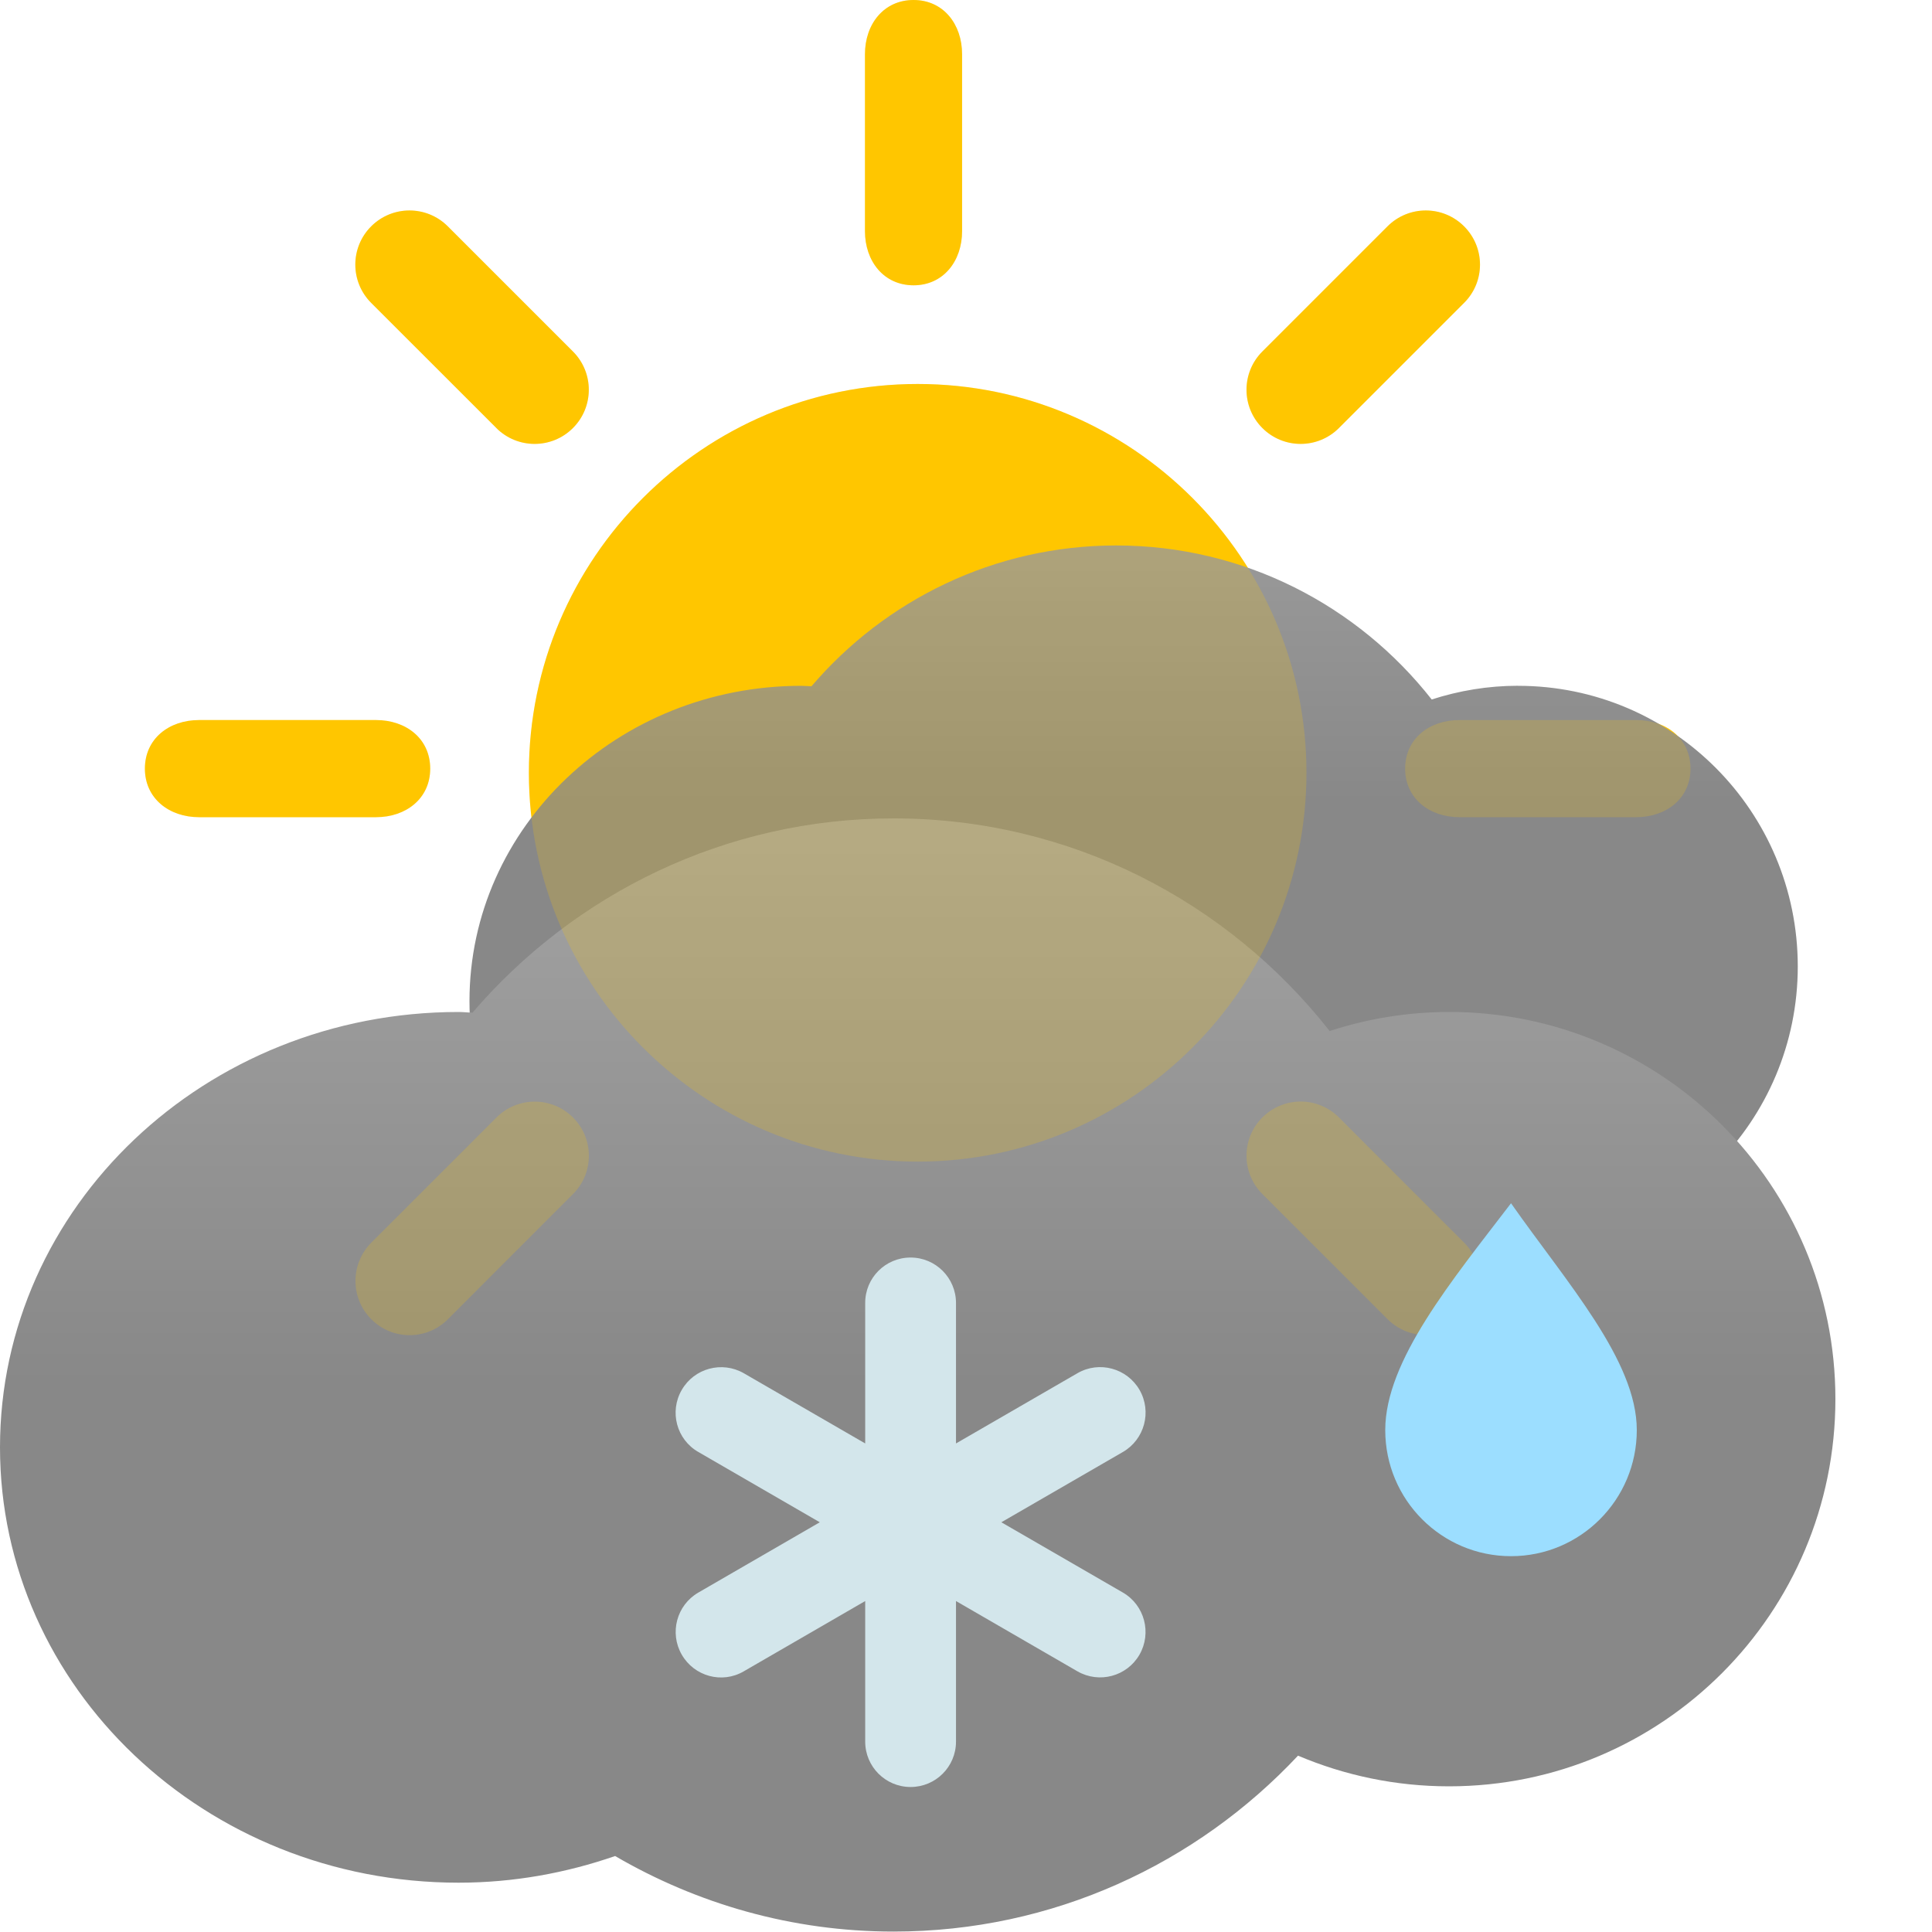
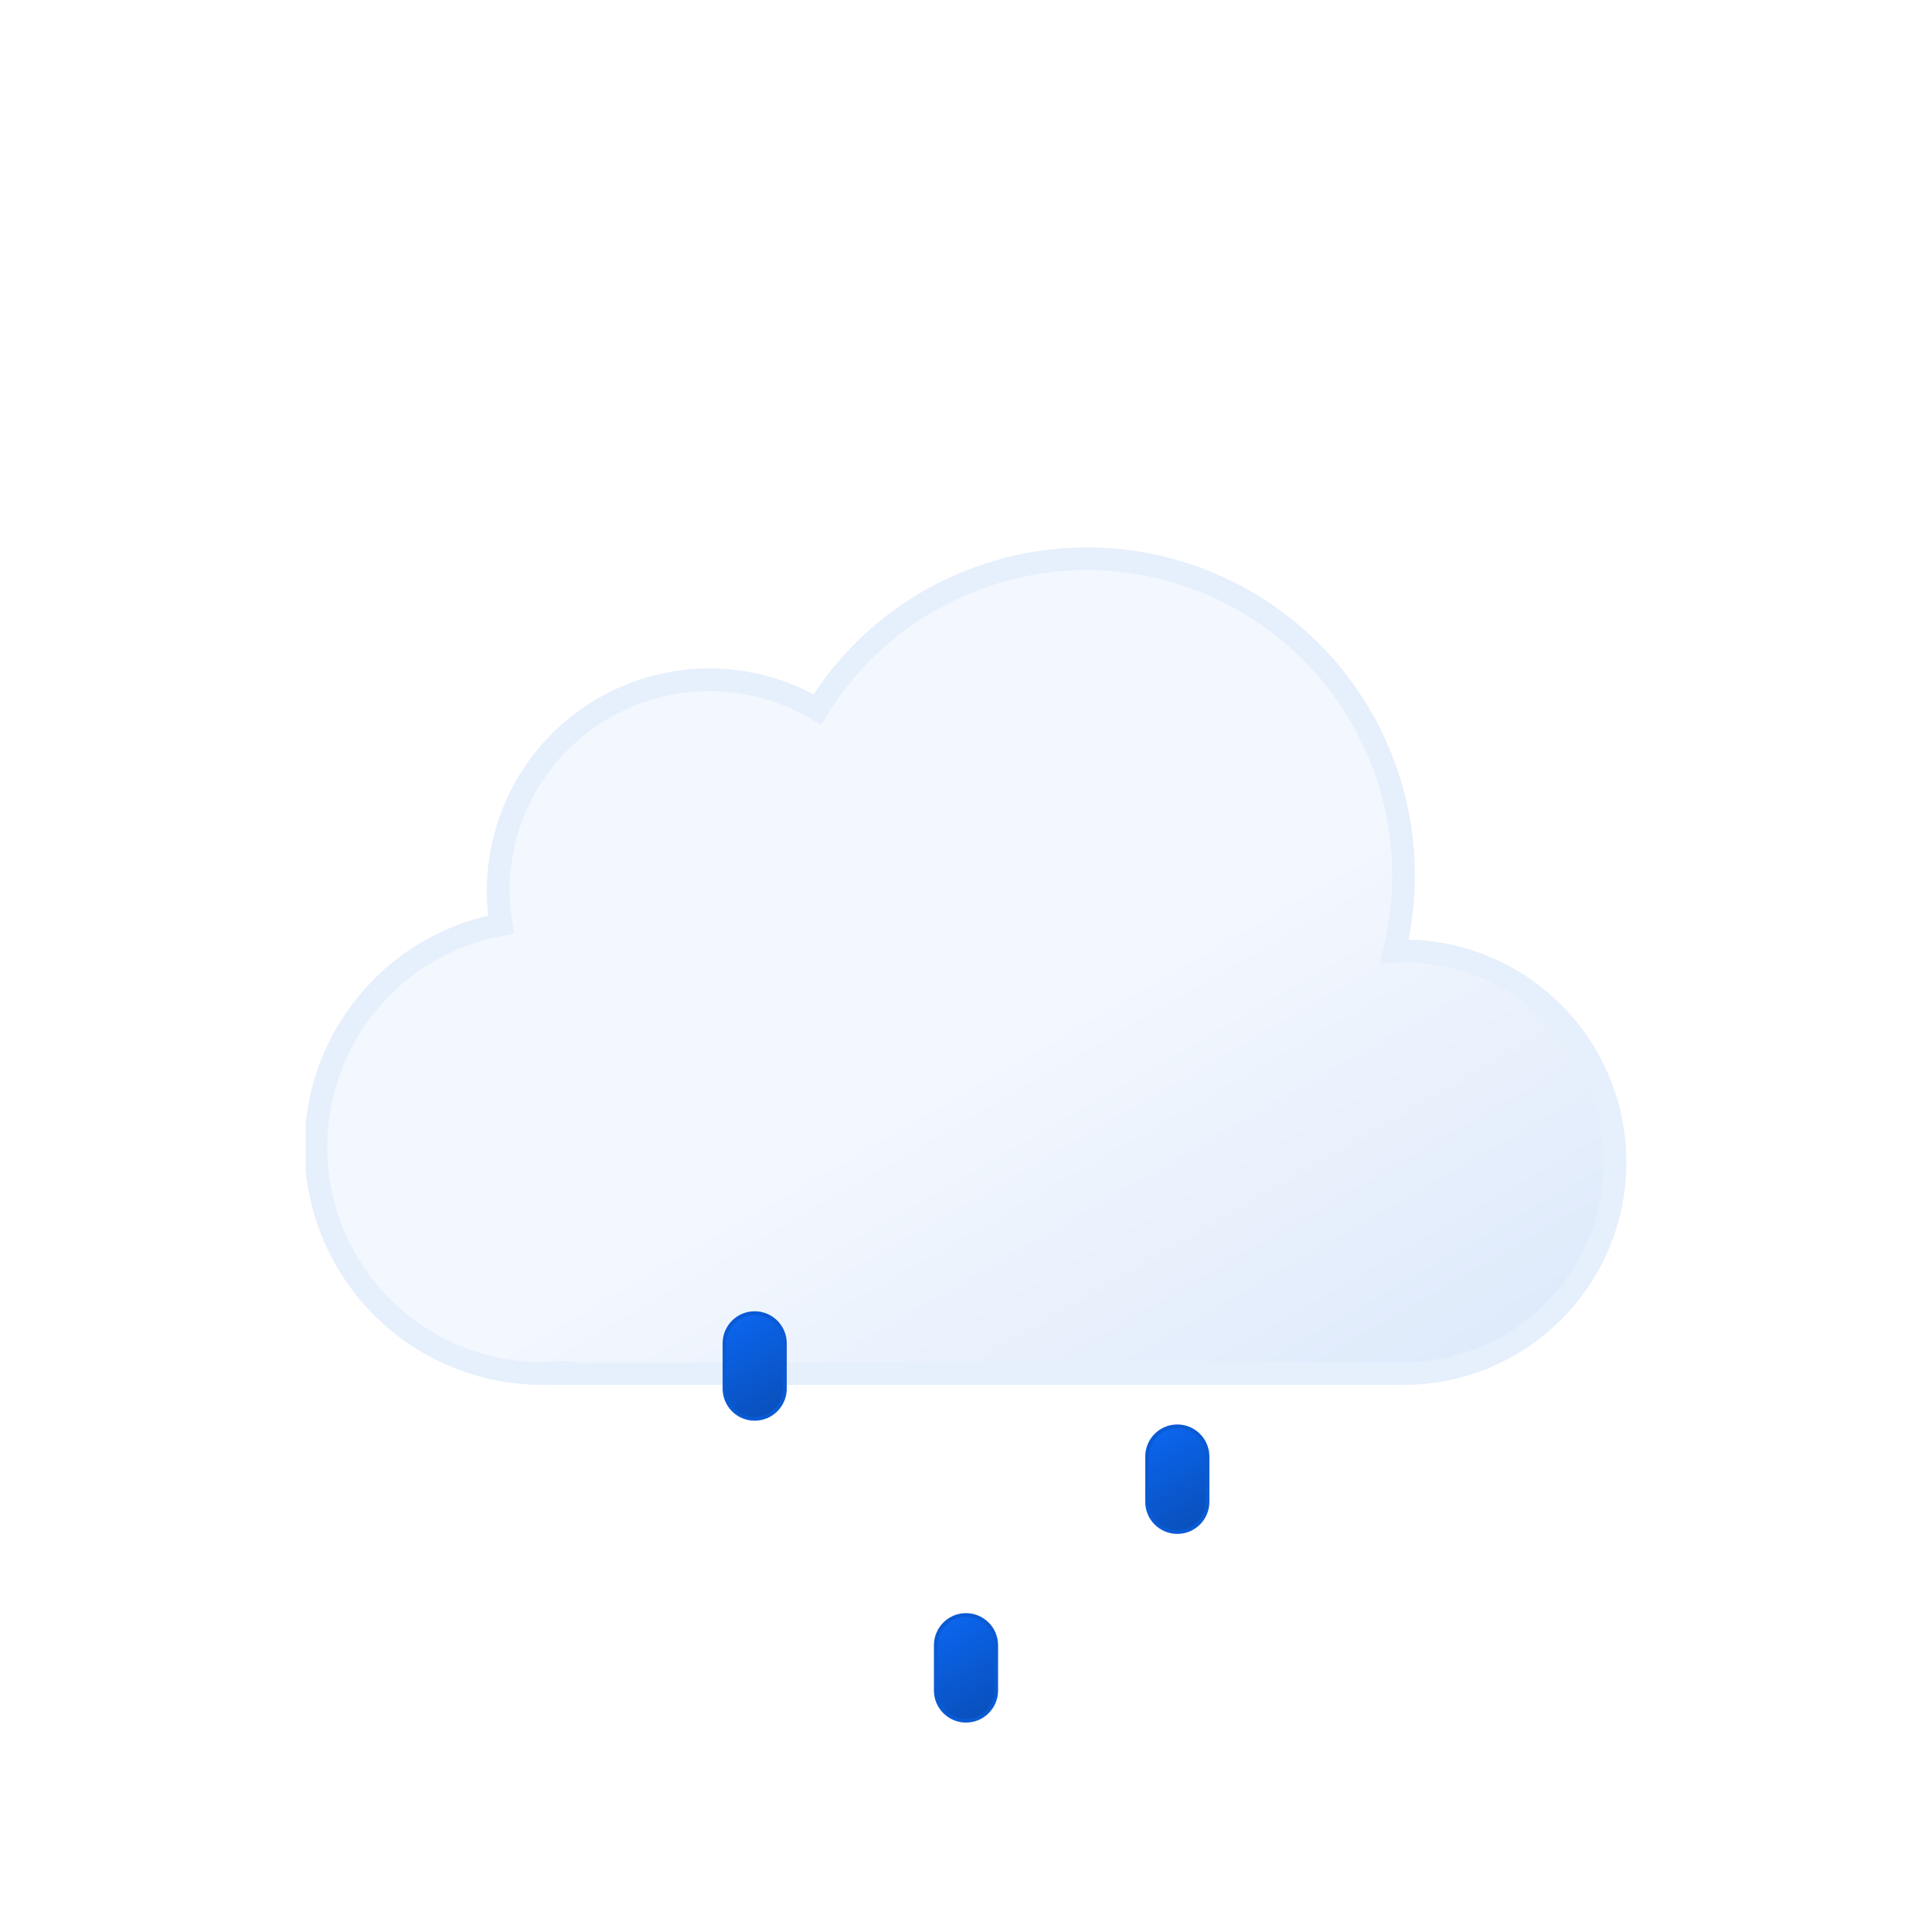
- <svg xmlns="http://www.w3.org/2000/svg" viewBox="0 0 40 40">
-   <linearGradient id="wolke-dunkel" gradientTransform="matrix(27.28 0 0 16.564 23010.72 -848.0467)" gradientUnits="userSpaceOnUse" x1="-842.641" x2="-842.641" y1="52.204" y2="51.196">
-     <stop offset="0" stop-color="#888" />
-     <stop offset="1" stop-color="#bebebe" />
-   </linearGradient>
-   <linearGradient id="wolke-dunkel-2" gradientUnits="userSpaceOnUse" x1="19.592" y1="39.742" x2="19.592" y2="38.742" gradientTransform="matrix(38 0 0 23.047 -725.5 -887.2656)">
-     <stop offset="0" style="stop-color:#888" />
-     <stop offset="1" style="stop-color:#bebebe" />
-   </linearGradient>
-   <path d="m27.721 8.862c-.438.438-1.147.438-1.585 0s-.438-1.147 0-1.585l2.591-2.591c.438-.438 1.148-.438 1.585 0 .439.438.44 1.147 0 1.585zm-8.721 15.188c-4.438 0-8.05-3.613-8.05-8.05 0-4.439 3.612-8.05 8.05-8.05 4.438 0 8.049 3.612 8.049 8.05 0 4.437-3.611 8.05-8.049 8.05zm-8.723-15.188-2.592-2.591c-.438-.438-.438-1.147 0-1.585.438-.438 1.148-.438 1.586 0l2.591 2.591c.438.438.438 1.147 0 1.585-.438.438-1.148.438-1.586 0zm.001 14.275c.438-.439 1.149-.438 1.586 0s.438 1.147 0 1.584l-2.591 2.593c-.438.439-1.148.439-1.585 0-.438-.438-.438-1.147 0-1.587zm17.443-.002 2.591 2.592c.441.438.441 1.146 0 1.584-.436.439-1.145.439-1.585 0l-2.591-2.59c-.438-.438-.438-1.148 0-1.586.44-.438 1.147-.438 1.585 0zm-7.802-18.349c0 .619-.388 1.121-1.005 1.121-.619-.001-1.006-.502-1.006-1.121v-3.664c0-.62.387-1.122 1.006-1.122.618 0 1.005.502 1.005 1.122zm-12.133 12.133h-3.665c-.619 0-1.121-.388-1.121-1.005 0-.622.502-1.006 1.121-1.006h3.665c.62 0 1.121.384 1.121 1.006 0 .618-.501 1.005-1.121 1.005zm22.428-2.011h3.663c.621 0 1.123.384 1.123 1.006 0 .618-.502 1.005-1.123 1.005h-3.663c-.62 0-1.122-.388-1.122-1.005 0-.622.501-1.006 1.122-1.006z" fill="#ffc600" />
-   <path d="m31.43 14.198c-.626 0-1.224.102-1.788.284-1.523-1.939-3.881-3.189-6.533-3.189-2.524 0-4.785 1.133-6.309 2.916-.071-.002-.138-.01-.21-.01-3.795 0-6.87 2.922-6.87 6.529 0 3.607 3.075 6.531 6.87 6.531.825 0 1.613-.146 2.347-.399 1.227.717 2.648 1.133 4.171 1.133 2.391 0 4.541-1.018 6.061-2.64.694.298 1.458.462 2.262.462 3.2 0 5.79-2.6 5.79-5.807-.002-3.211-2.592-5.809-5.791-5.809z" fill="url(#wolke-dunkel)" />
-   <path d="m30 20.952c-.863 0-1.691.141-2.471.394-2.105-2.678-5.363-4.402-9.029-4.402-3.489 0-6.609 1.564-8.718 4.022-.097-.002-.191-.014-.288-.014-5.244 0-9.494 4.036-9.494 9.013 0 4.979 4.25 9.014 9.494 9.014 1.14 0 2.228-.201 3.241-.552 1.697.989 3.662 1.564 5.765 1.564 3.307 0 6.275-1.405 8.374-3.642.96.407 2.017.635 3.126.635 4.419 0 8-3.59 8-8.018 0-4.427-3.581-8.015-8-8.015z" fill="url(#wolke-dunkel-2)" />
-   <path d="m27.721 8.862c-.438.438-1.147.438-1.585 0s-.438-1.147 0-1.585l2.591-2.591c.438-.438 1.148-.438 1.585 0 .439.438.44 1.147 0 1.585zm-8.721 15.188c-4.438 0-8.05-3.613-8.05-8.05 0-4.439 3.612-8.05 8.05-8.05 4.438 0 8.049 3.612 8.049 8.05 0 4.437-3.611 8.05-8.049 8.05zm-8.723-15.188-2.592-2.591c-.438-.438-.438-1.147 0-1.585.438-.438 1.148-.438 1.586 0l2.591 2.591c.438.438.438 1.147 0 1.585-.438.438-1.148.438-1.586 0zm.001 14.275c.438-.439 1.149-.438 1.586 0s.438 1.147 0 1.584l-2.591 2.593c-.438.439-1.148.439-1.585 0-.438-.438-.438-1.147 0-1.587zm17.443-.002 2.591 2.592c.441.438.441 1.146 0 1.584-.436.439-1.145.439-1.585 0l-2.591-2.59c-.438-.438-.438-1.148 0-1.586.44-.438 1.147-.438 1.585 0zm-7.802-18.349c0 .619-.388 1.121-1.005 1.121-.619-.001-1.006-.502-1.006-1.121v-3.664c0-.62.387-1.122 1.006-1.122.618 0 1.005.502 1.005 1.122zm-12.133 12.133h-3.665c-.619 0-1.121-.388-1.121-1.005 0-.622.502-1.006 1.121-1.006h3.665c.62 0 1.121.384 1.121 1.006 0 .618-.501 1.005-1.121 1.005zm22.428-2.011h3.663c.621 0 1.123.384 1.123 1.006 0 .618-.502 1.005-1.123 1.005h-3.663c-.62 0-1.122-.388-1.122-1.005 0-.622.501-1.006 1.122-1.006z" fill="#ffc600" opacity=".2" />
-   <path d="m31.284 32.219c-1.438 0-2.604-1.169-2.604-2.611 0-1.439 1.385-3.1 2.604-4.696 1.155 1.647 2.604 3.257 2.604 4.696 0 1.442-1.166 2.611-2.604 2.611z" fill="#9cdeff" />
-   <path d="m23.248 30.062-2.516 1.455 2.516 1.455c.449.26.602.836.344 1.286-.26.45-.834.604-1.285.345l-2.514-1.455v2.91c0 .521-.422.94-.94.94-.52 0-.94-.421-.94-.94v-2.91l-2.514 1.455c-.45.263-1.025.105-1.284-.345-.259-.45-.106-1.026.344-1.286l2.514-1.455-2.514-1.455c-.452-.258-.605-.836-.344-1.285.259-.45.834-.604 1.284-.346l2.514 1.454v-2.907c-.002-.521.42-.943.94-.942.518 0 .94.421.94.942v2.907l2.514-1.454c.451-.261 1.025-.104 1.285.344.26.451.105 1.027-.344 1.287z" fill="#d3e6eb" />
+ <svg xmlns="http://www.w3.org/2000/svg" xmlns:xlink="http://www.w3.org/1999/xlink" viewBox="0 0 512 512">
+   <defs>
+     <linearGradient id="a" x1="99.5" x2="232.6" y1="30.7" y2="261.4" gradientUnits="userSpaceOnUse">
+       <stop offset="0" stop-color="#f3f7fe" />
+       <stop offset=".5" stop-color="#f3f7fe" />
+       <stop offset="1" stop-color="#deeafb" />
+     </linearGradient>
+     <linearGradient id="b" x1="1391.9" x2="1401.4" y1="-1146.9" y2="-1122.2" gradientTransform="rotate(-9 8002.565 8259.08)" gradientUnits="userSpaceOnUse">
+       <stop offset="0" stop-color="#0b65ed" />
+       <stop offset=".5" stop-color="#0a5ad4" />
+       <stop offset="1" stop-color="#0950bc" />
+     </linearGradient>
+     <linearGradient xlink:href="#b" id="c" x1="1434.7" x2="1444.2" y1="-1059.1" y2="-1034.4" />
+     <linearGradient xlink:href="#b" id="d" x1="1497.8" x2="1507.3" y1="-1099.7" y2="-1075.1" />
+     <symbol id="e" viewBox="0 0 350 222">
+       <path fill="url(#a)" stroke="#e6effc" stroke-miterlimit="10" stroke-width="6" d="m291 107-2.5.1A83.9 83.9 0 00135.6 43 56 56 0 0051 91a56.6 56.6 0 00.8 9A60 60 0 0063 219l4-.2v.2h224a56 56 0 000-112Z" />
+     </symbol>
+     <symbol id="f" viewBox="0 0 129 109">
+       <path fill="url(#b)" stroke="#0a5ad4" stroke-miterlimit="10" d="M8.5 28.5a8 8 0 01-8-8v-12a8 8 0 0116 0v12a8 8 0 01-8 8Z" />
+       <path fill="url(#c)" stroke="#0a5ad4" stroke-miterlimit="10" d="M64.5 108.5a8 8 0 01-8-8v-12a8 8 0 0116 0v12a8 8 0 01-8 8Z" />
+       <path fill="url(#d)" stroke="#0a5ad4" stroke-miterlimit="10" d="M120.5 58.5a8 8 0 01-8-8v-12a8 8 0 0116 0v12a8 8 0 01-8 8Z" />
+     </symbol>
+   </defs>
+   <use xlink:href="#e" width="350" height="222" transform="translate(81 145)" />
+   <use xlink:href="#f" width="129" height="109" transform="translate(191.5 347.5)" />
</svg>
